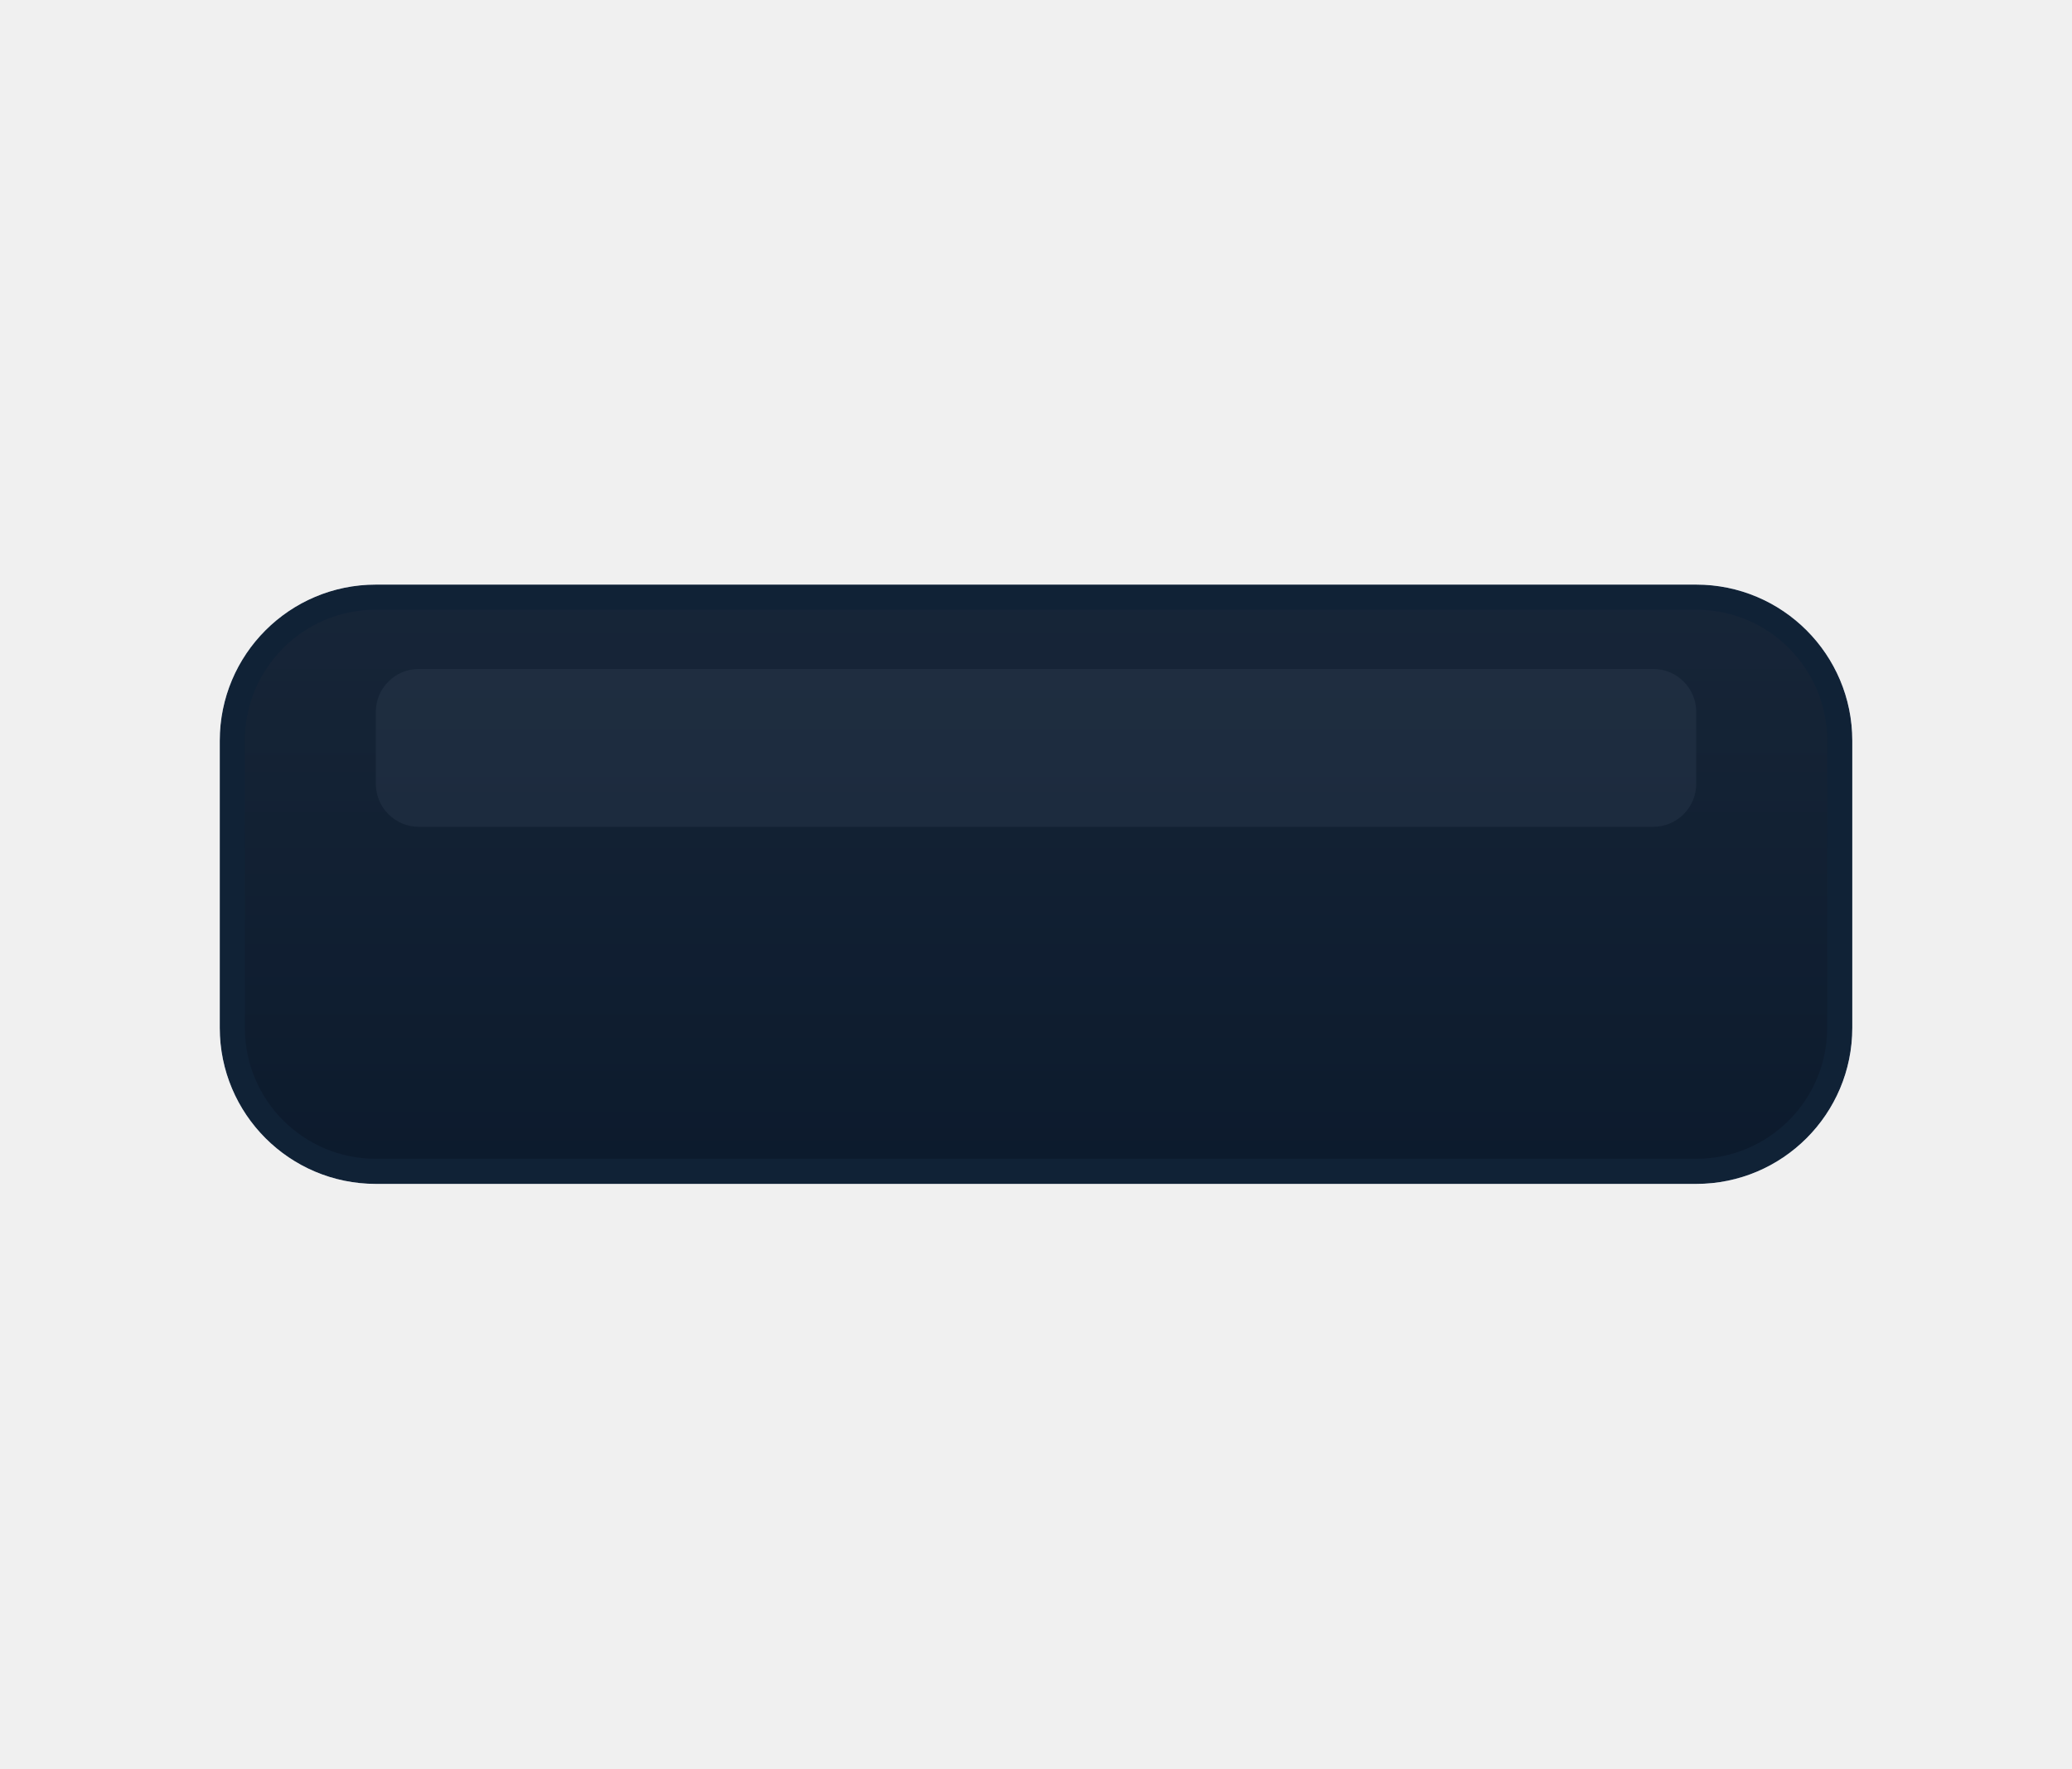
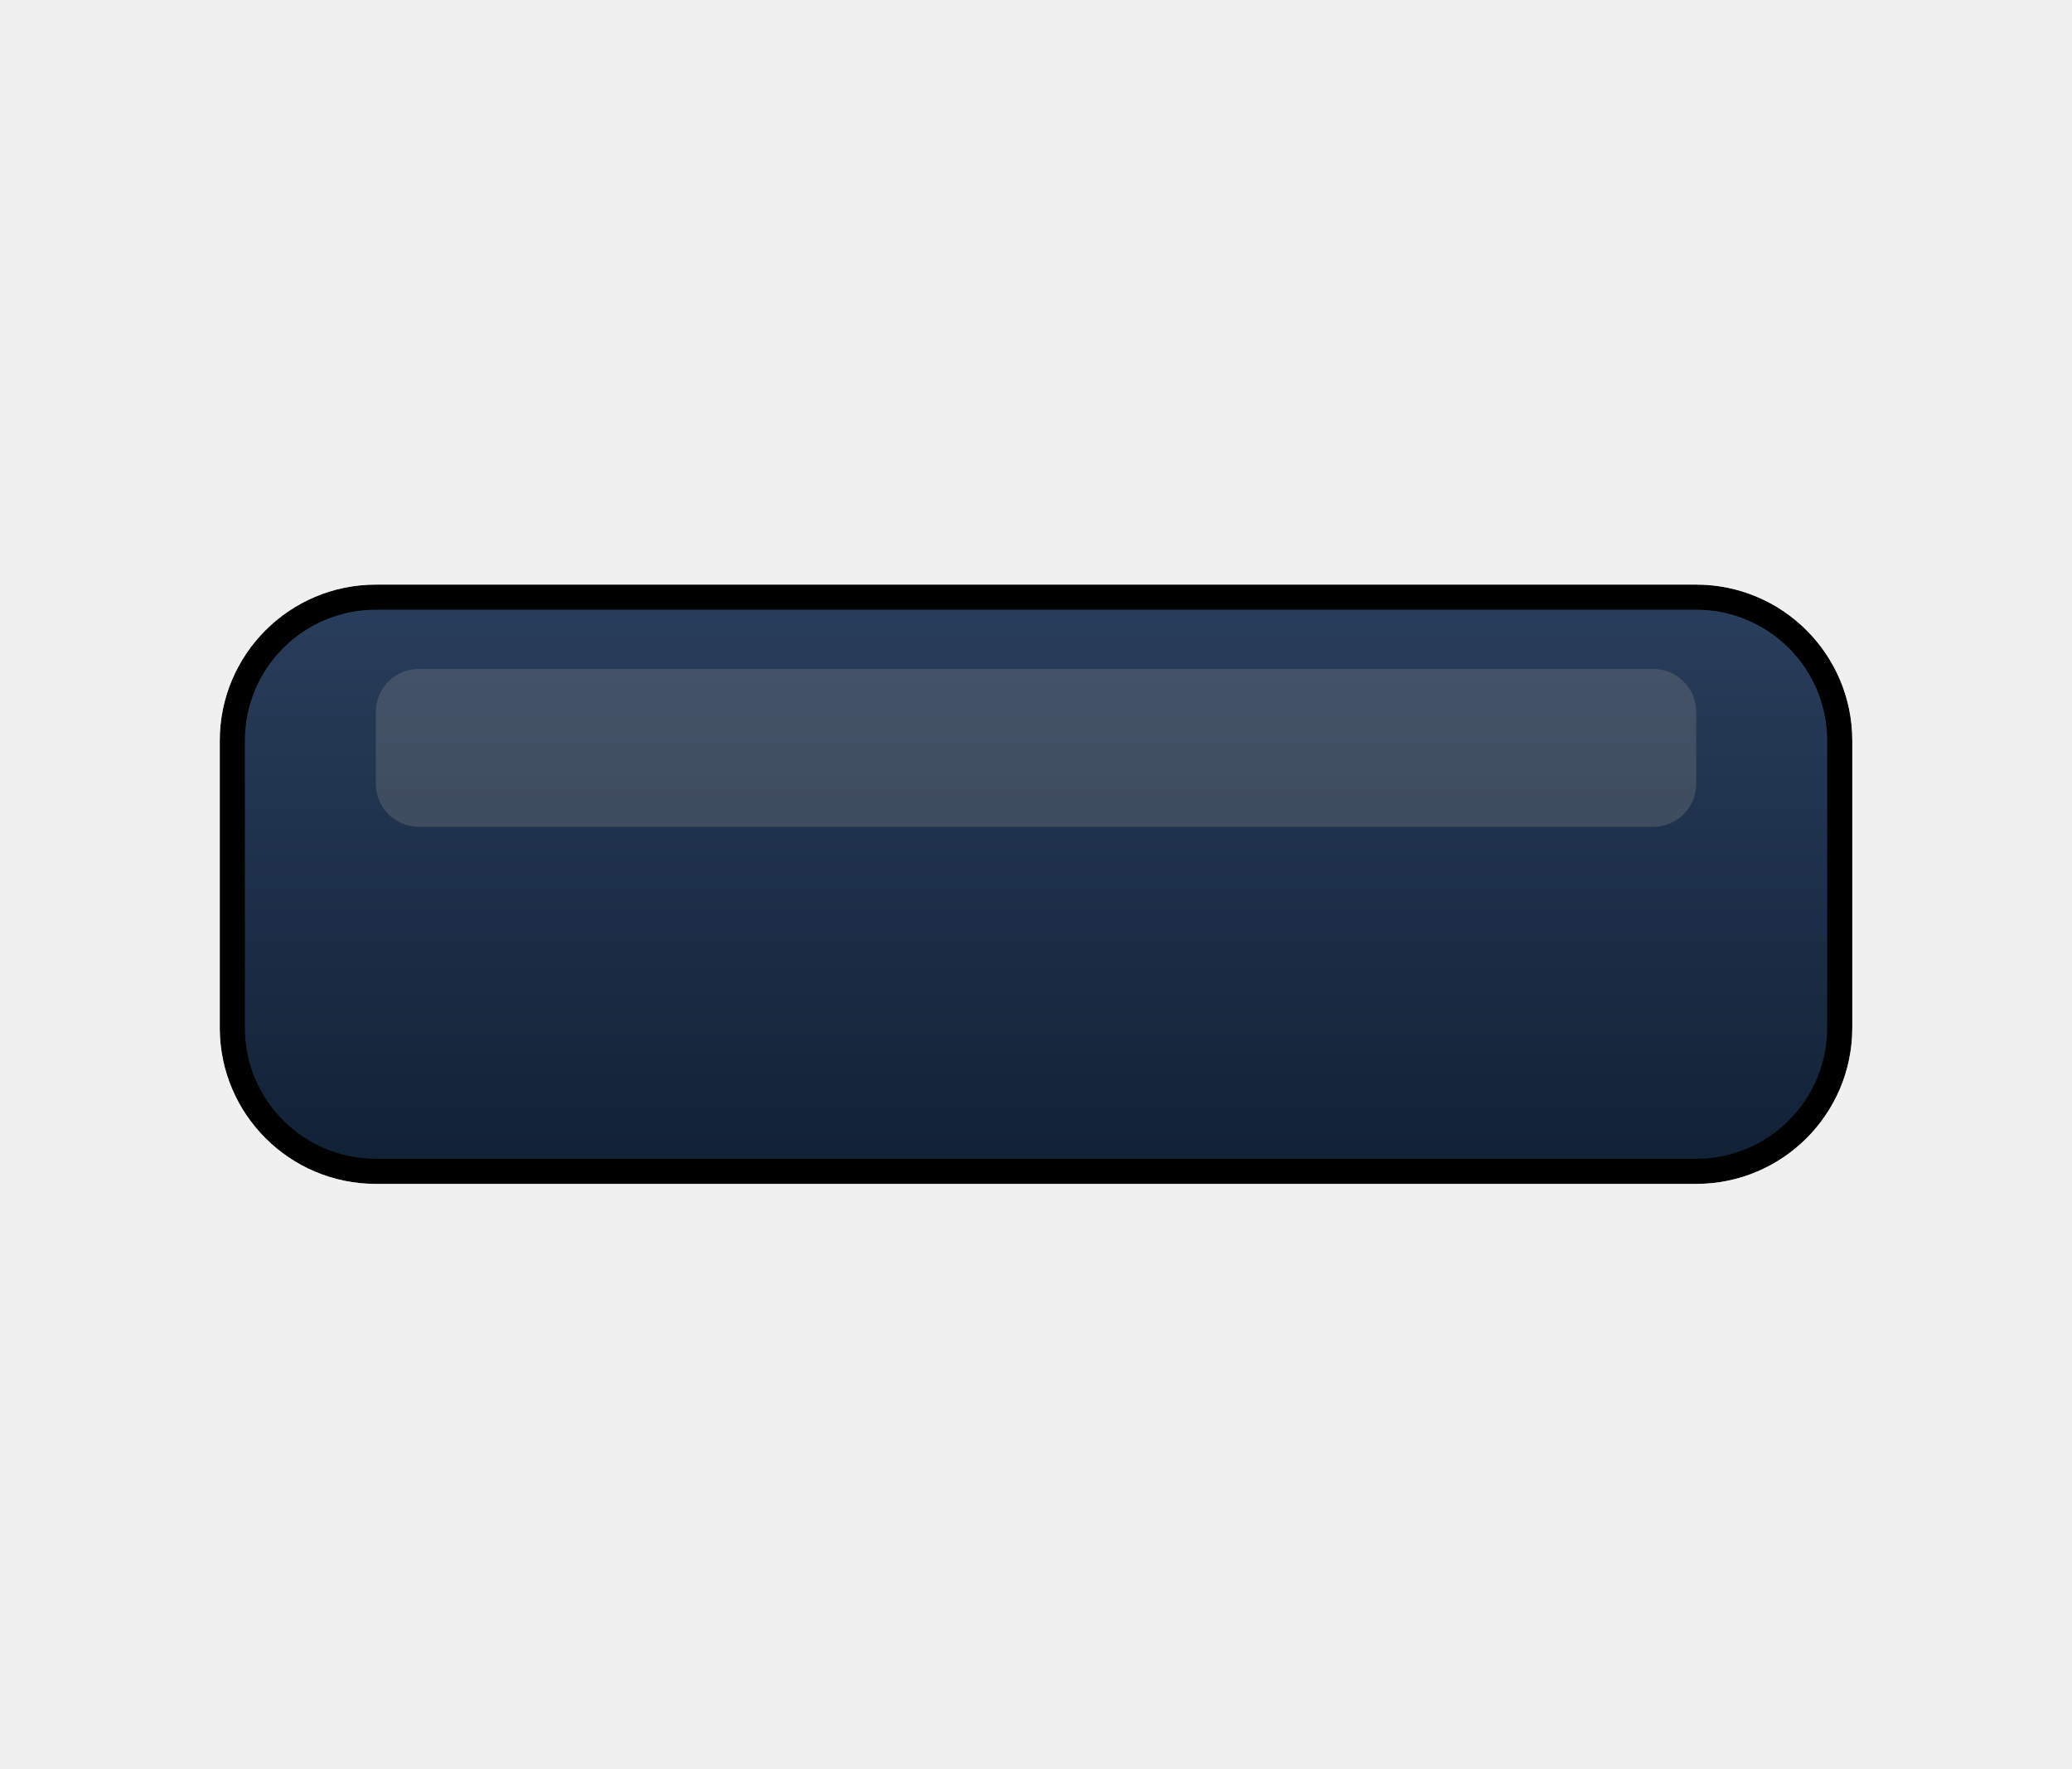
<svg xmlns="http://www.w3.org/2000/svg" width="150" height="128" viewBox="0 0 128 128">
  <g filter="url(#tint)">
    <g transform="matrix(1.039 0 0 1.039 -2.494 -2.494)">
      <defs>
        <linearGradient id="capFlatNavyFace01" x1="64" y1="44" x2="64" y2="84" gradientUnits="userSpaceOnUse">
-           <stop offset="0" stop-color="#3A5266" />
-           <stop offset="1" stop-color="#1E3A52" />
+           <stop offset="0" stop-color="#4A6FA5" />
+           <stop offset="1" stop-color="#1E3A5F" />
        </linearGradient>
        <filter id="tint" color-interpolation-filters="sRGB">
-           <feFlood flood-color="#64748b" result="flood" />
+           <feFlood flood-color="#8f8f8f" result="flood" />
          <feBlend mode="multiply" in="SourceGraphic" in2="flood" result="blend" />
          <feComposite in="blend" in2="SourceGraphic" operator="in" />
        </filter>
      </defs>
-       <rect x="8" y="44" width="112" height="40" rx="10" ry="10" fill="url(#capFlatNavyFace01)" stroke="#2a4a63" stroke-width="1.75" />
-       <rect x="18" y="49" width="92" height="11" rx="3" ry="3" fill="#FFFFFF" fill-opacity="0.12" />
+       <rect x="8" y="44" width="112" height="40" rx="10" ry="10" fill="url(#capFlatNavyFace01)" stroke="#000000" stroke-width="1.75" />
+       <rect x="18" y="49" width="92" height="11" rx="3" ry="3" fill="#FFFFFF" fill-opacity="0.28" />
    </g>
  </g>
</svg>
